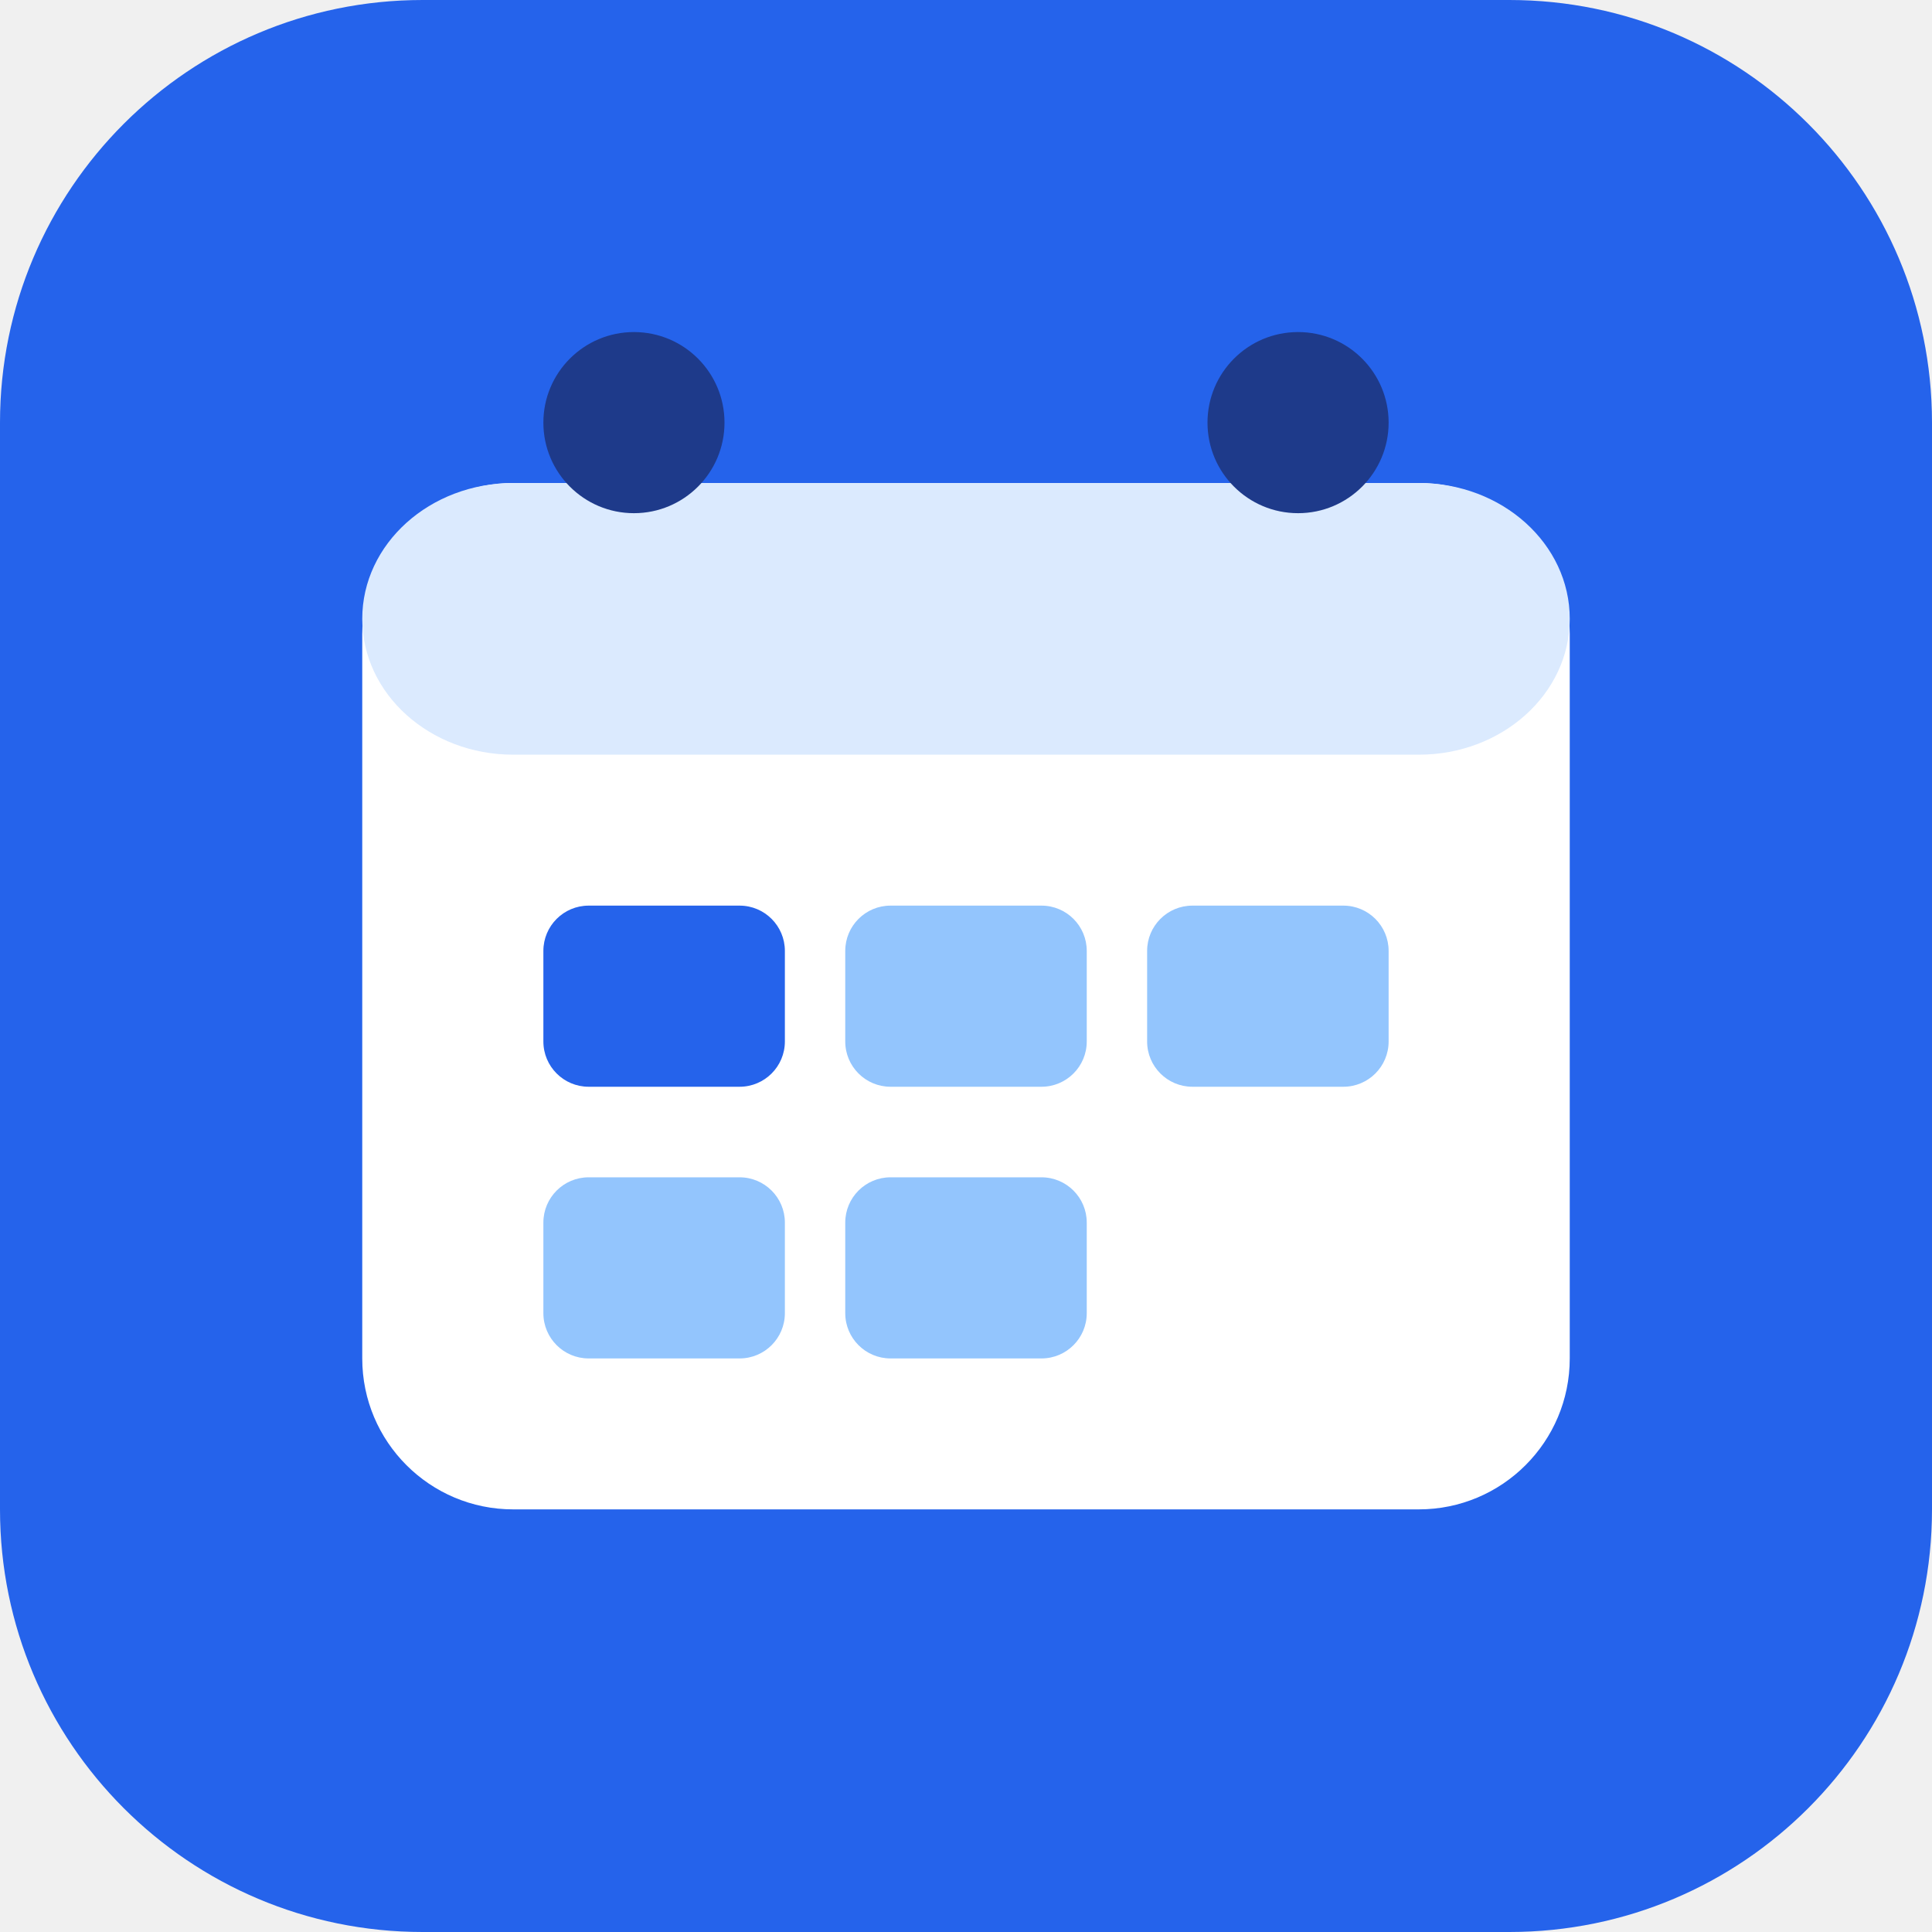
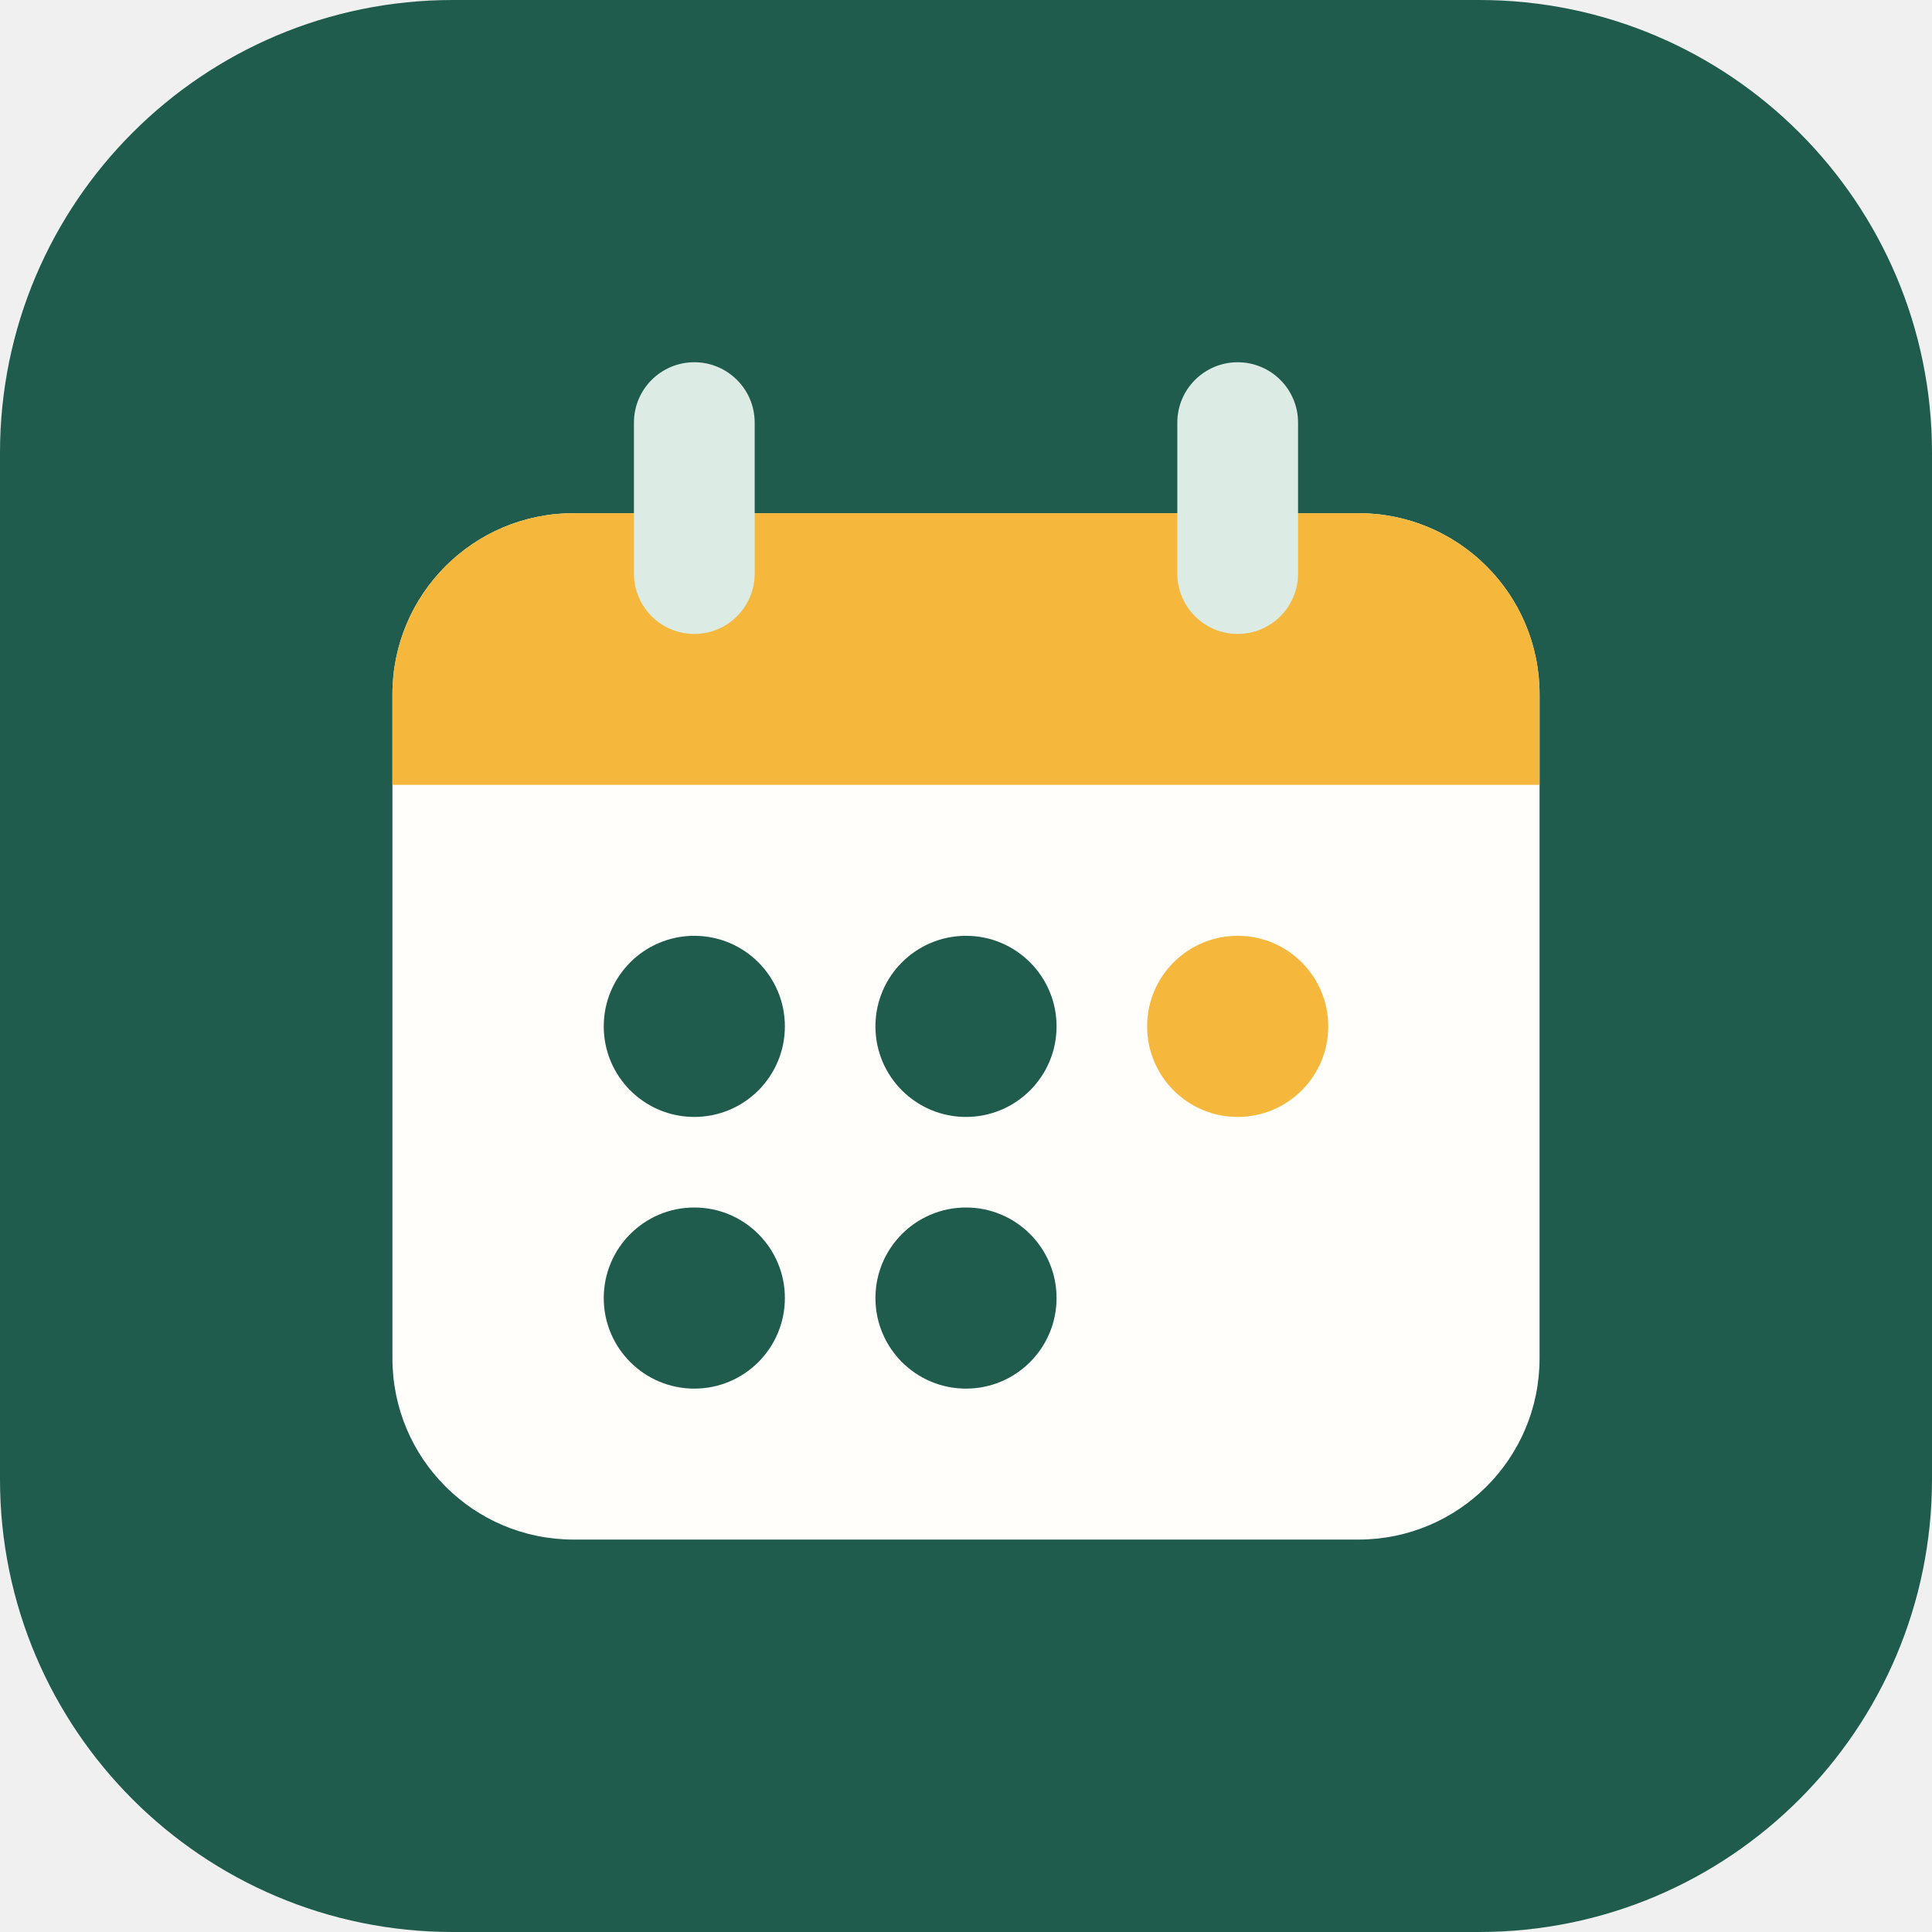
<svg xmlns="http://www.w3.org/2000/svg" viewBox="0 0 64 64">
-   <rect width="64" height="64" rx="14" fill="#2563eb" />
-   <rect x="12" y="16" width="40" height="34" rx="5" fill="#fff" />
-   <rect x="12" y="16" width="40" height="9" rx="5" fill="#dbeafe" />
-   <rect x="18" y="30" width="8" height="6" rx="1.5" fill="#2563eb" />
-   <rect x="28" y="30" width="8" height="6" rx="1.5" fill="#93c5fd" />
-   <rect x="38" y="30" width="8" height="6" rx="1.5" fill="#93c5fd" />
-   <rect x="18" y="39" width="8" height="6" rx="1.5" fill="#93c5fd" />
-   <rect x="28" y="39" width="8" height="6" rx="1.5" fill="#93c5fd" />
-   <circle cx="21" cy="14" r="3" fill="#1e3a8a" />
-   <circle cx="43" cy="14" r="3" fill="#1e3a8a" />
+   <rect width="64" height="64" rx="15" fill="#1f5c4d" />
+   <rect x="13" y="17" width="38" height="34" rx="6" fill="#fffefb" />
+   <path d="M13 23a6 6 0 0 1 6-6h26a6 6 0 0 1 6 6v3H13z" fill="#f5b83d" />
+   <rect x="21" y="12" width="4" height="9" rx="2" fill="#dcebe4" />
+   <rect x="39" y="12" width="4" height="9" rx="2" fill="#dcebe4" />
+   <circle cx="23" cy="34" r="3" fill="#1f5c4d" />
+   <circle cx="32" cy="34" r="3" fill="#1f5c4d" />
+   <circle cx="41" cy="34" r="3" fill="#f5b83d" />
+   <circle cx="23" cy="43" r="3" fill="#1f5c4d" />
+   <circle cx="32" cy="43" r="3" fill="#1f5c4d" />
</svg>
